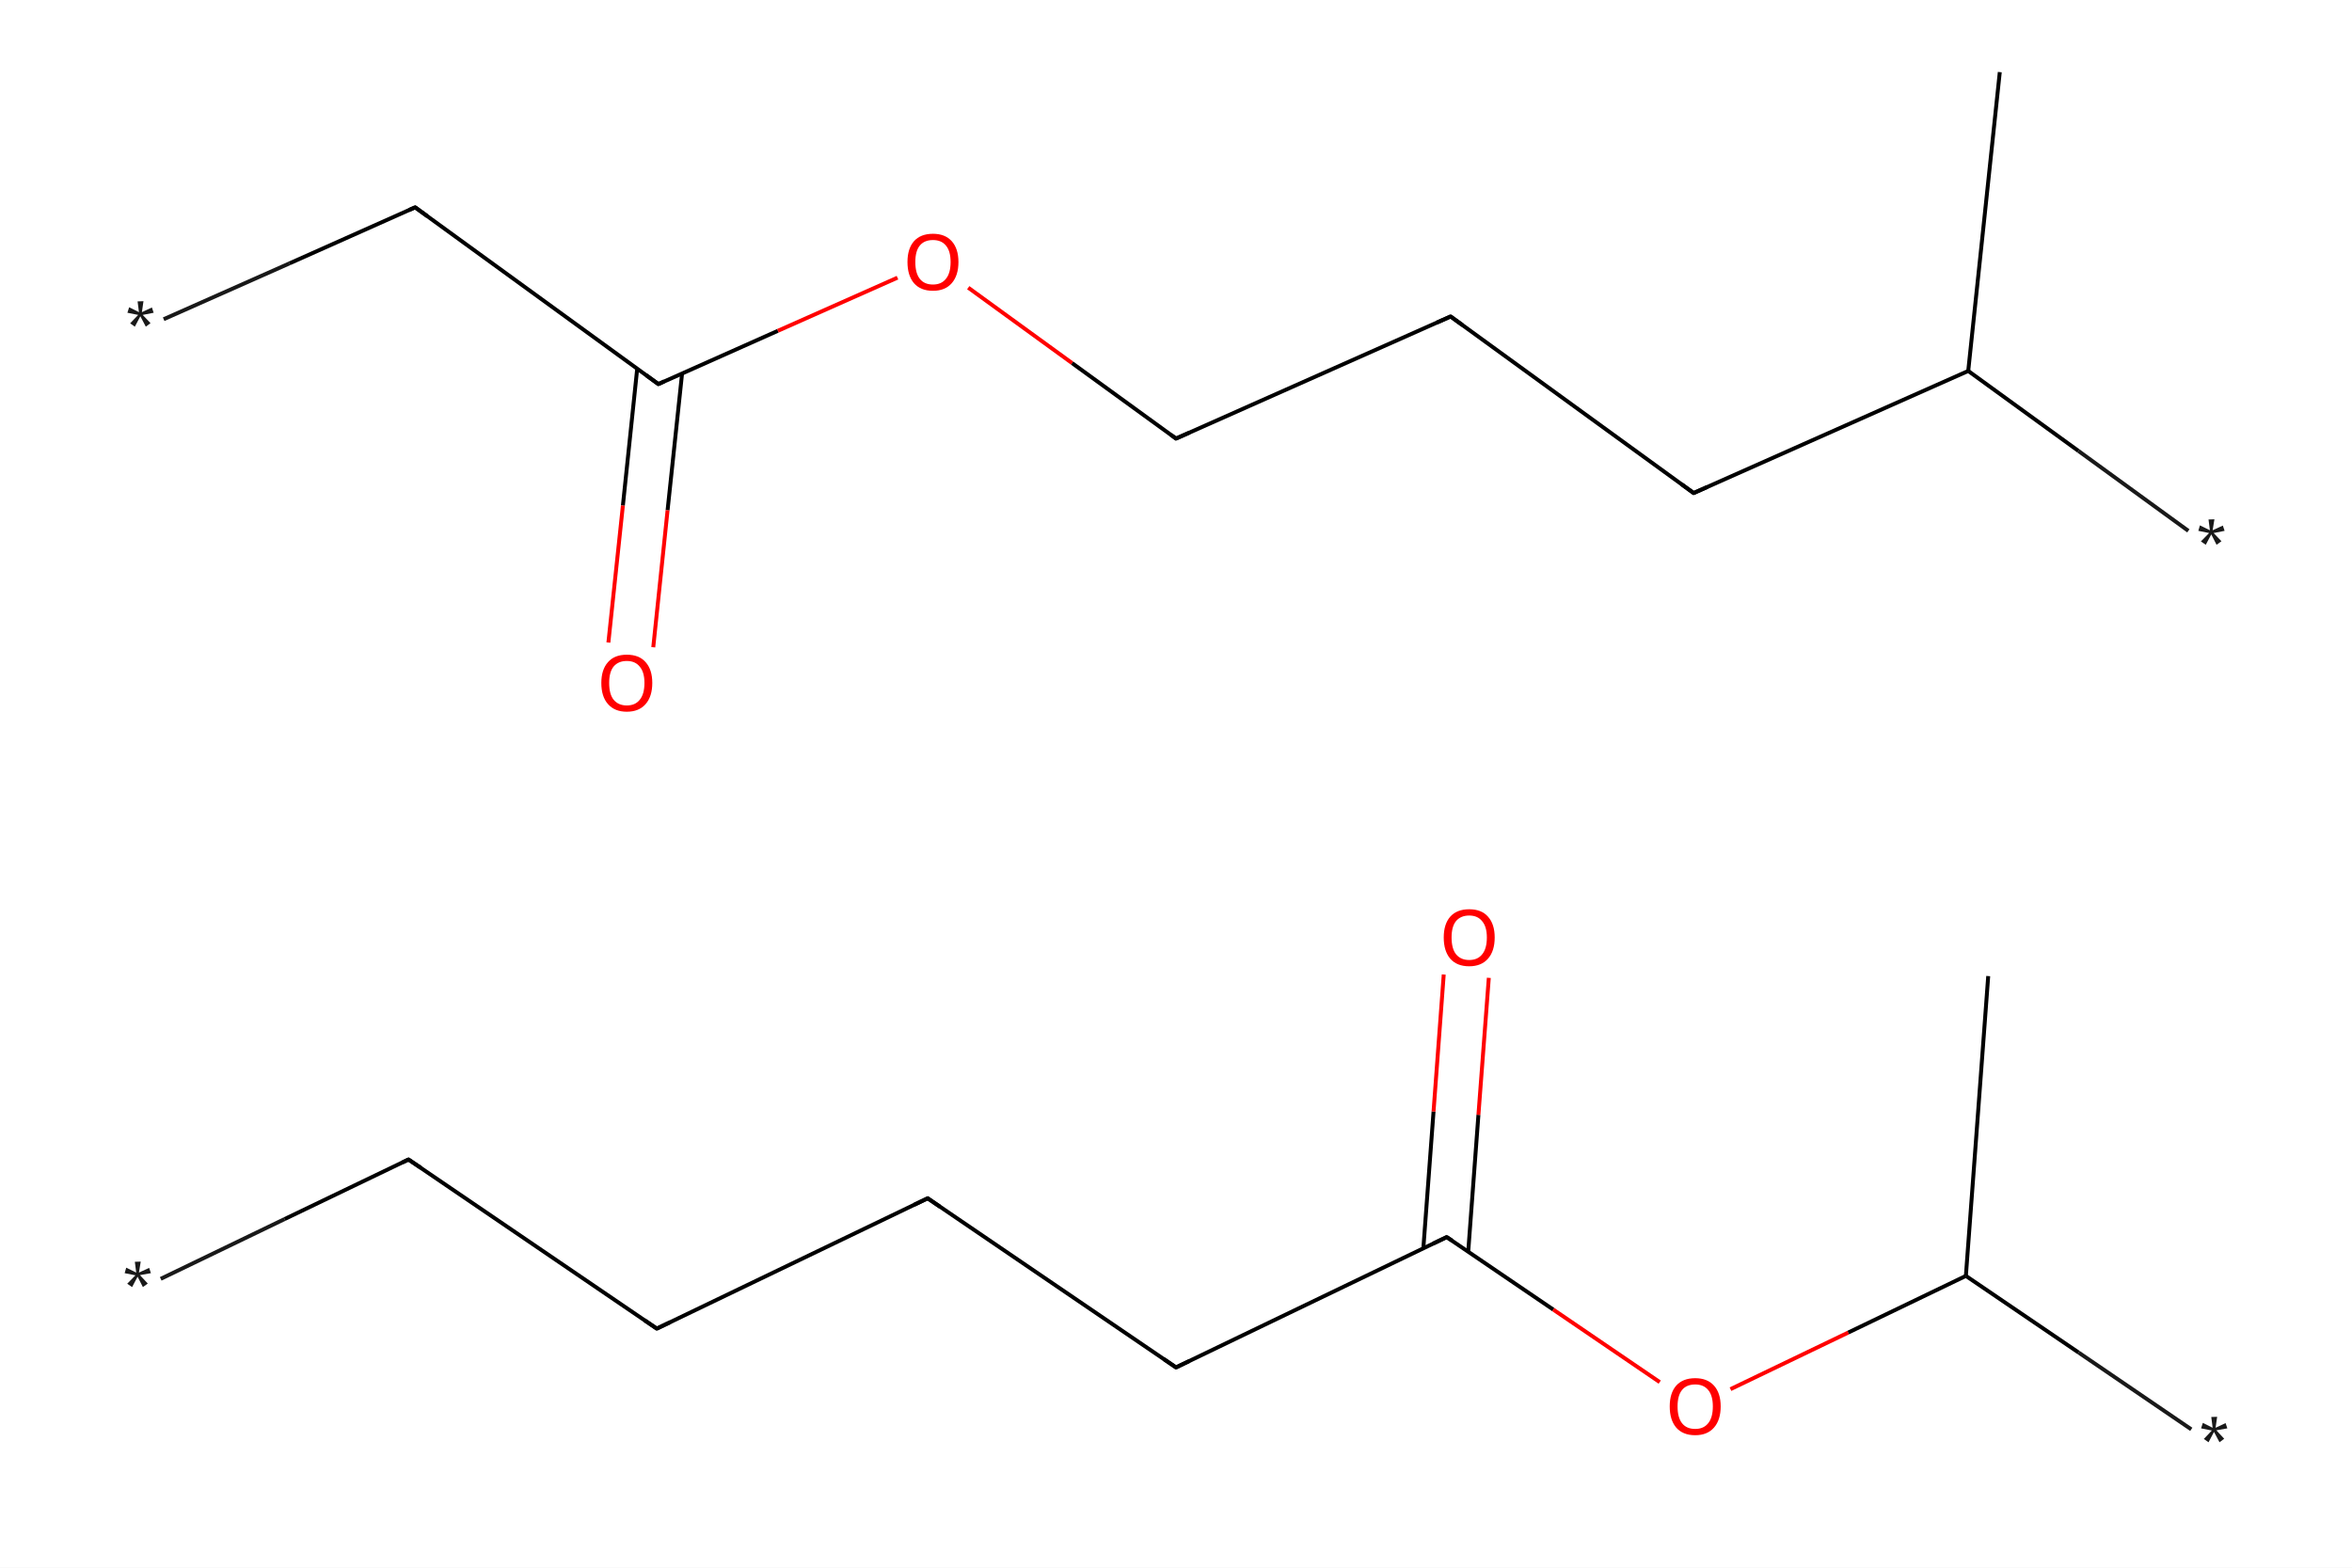
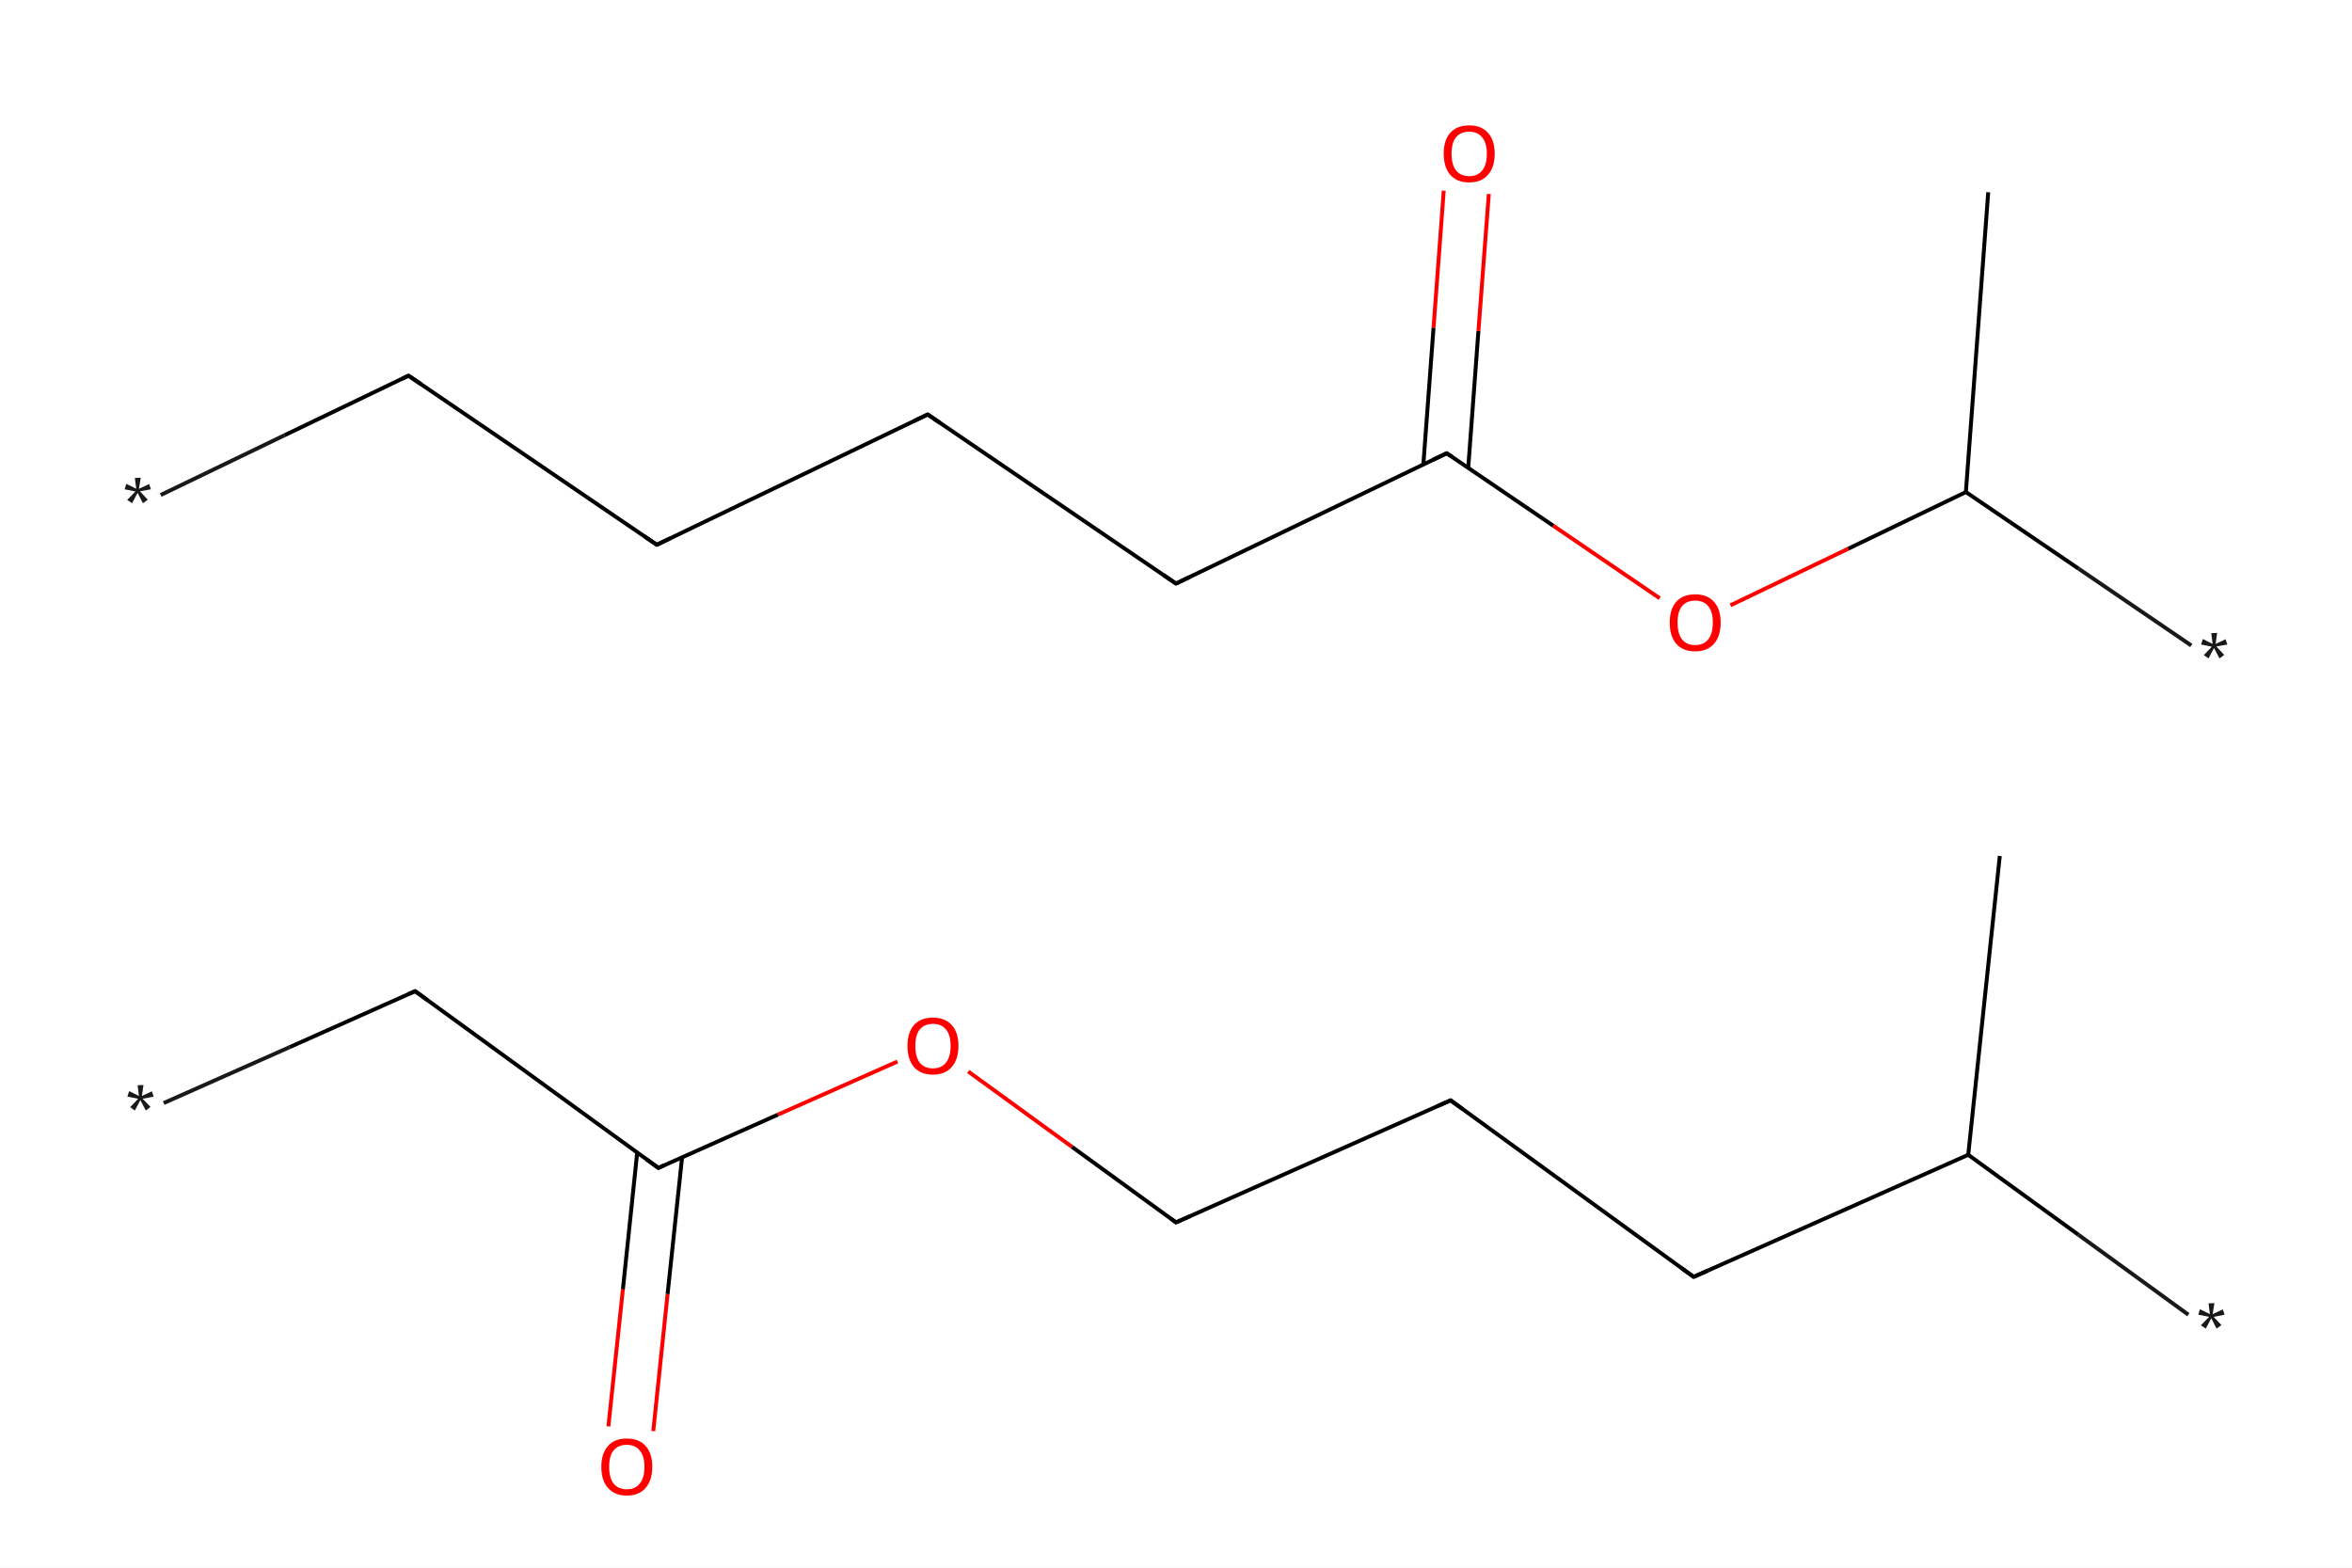
<svg xmlns="http://www.w3.org/2000/svg" version="1.1" baseProfile="full" xml:space="preserve" width="1200px" height="800px" viewBox="0 0 1200 800">
  <rect style="opacity:1.0;fill:#FFFFFF;stroke:none" width="1200.0" height="800.0" x="0.0" y="0.0"> </rect>
-   <path class="bond-0 atom-0 atom-1" d="M 83.5,162.9 L 147.7,134.4" style="fill:none;fill-rule:evenodd;stroke:#191919;stroke-width:2.0px;stroke-linecap:butt;stroke-linejoin:miter;stroke-opacity:1" />
-   <path class="bond-0 atom-0 atom-1" d="M 147.7,134.4 L 211.8,105.8" style="fill:none;fill-rule:evenodd;stroke:#000000;stroke-width:2.0px;stroke-linecap:butt;stroke-linejoin:miter;stroke-opacity:1" />
-   <path class="bond-1 atom-1 atom-2" d="M 211.8,105.8 L 335.9,196.0" style="fill:none;fill-rule:evenodd;stroke:#000000;stroke-width:2.0px;stroke-linecap:butt;stroke-linejoin:miter;stroke-opacity:1" />
-   <path class="bond-2 atom-2 atom-3" d="M 325.1,188.2 L 317.8,258.0" style="fill:none;fill-rule:evenodd;stroke:#000000;stroke-width:2.0px;stroke-linecap:butt;stroke-linejoin:miter;stroke-opacity:1" />
-   <path class="bond-2 atom-2 atom-3" d="M 317.8,258.0 L 310.4,327.9" style="fill:none;fill-rule:evenodd;stroke:#FF0000;stroke-width:2.0px;stroke-linecap:butt;stroke-linejoin:miter;stroke-opacity:1" />
-   <path class="bond-2 atom-2 atom-3" d="M 348.0,190.6 L 340.6,260.4" style="fill:none;fill-rule:evenodd;stroke:#000000;stroke-width:2.0px;stroke-linecap:butt;stroke-linejoin:miter;stroke-opacity:1" />
-   <path class="bond-2 atom-2 atom-3" d="M 340.6,260.4 L 333.3,330.3" style="fill:none;fill-rule:evenodd;stroke:#FF0000;stroke-width:2.0px;stroke-linecap:butt;stroke-linejoin:miter;stroke-opacity:1" />
-   <path class="bond-3 atom-2 atom-4" d="M 335.9,196.0 L 396.9,168.8" style="fill:none;fill-rule:evenodd;stroke:#000000;stroke-width:2.0px;stroke-linecap:butt;stroke-linejoin:miter;stroke-opacity:1" />
-   <path class="bond-3 atom-2 atom-4" d="M 396.9,168.8 L 457.9,141.7" style="fill:none;fill-rule:evenodd;stroke:#FF0000;stroke-width:2.0px;stroke-linecap:butt;stroke-linejoin:miter;stroke-opacity:1" />
-   <path class="bond-4 atom-4 atom-5" d="M 494.0,146.8 L 547.0,185.3" style="fill:none;fill-rule:evenodd;stroke:#FF0000;stroke-width:2.0px;stroke-linecap:butt;stroke-linejoin:miter;stroke-opacity:1" />
-   <path class="bond-4 atom-4 atom-5" d="M 547.0,185.3 L 600.0,223.8" style="fill:none;fill-rule:evenodd;stroke:#000000;stroke-width:2.0px;stroke-linecap:butt;stroke-linejoin:miter;stroke-opacity:1" />
-   <path class="bond-5 atom-5 atom-6" d="M 600.0,223.8 L 740.1,161.5" style="fill:none;fill-rule:evenodd;stroke:#000000;stroke-width:2.0px;stroke-linecap:butt;stroke-linejoin:miter;stroke-opacity:1" />
-   <path class="bond-6 atom-6 atom-7" d="M 740.1,161.5 L 864.1,251.6" style="fill:none;fill-rule:evenodd;stroke:#000000;stroke-width:2.0px;stroke-linecap:butt;stroke-linejoin:miter;stroke-opacity:1" />
-   <path class="bond-7 atom-7 atom-8" d="M 864.1,251.6 L 1004.2,189.3" style="fill:none;fill-rule:evenodd;stroke:#000000;stroke-width:2.0px;stroke-linecap:butt;stroke-linejoin:miter;stroke-opacity:1" />
-   <path class="bond-8 atom-8 atom-9" d="M 1004.2,189.3 L 1060.4,230.1" style="fill:none;fill-rule:evenodd;stroke:#000000;stroke-width:2.0px;stroke-linecap:butt;stroke-linejoin:miter;stroke-opacity:1" />
-   <path class="bond-8 atom-8 atom-9" d="M 1060.4,230.1 L 1116.5,270.9" style="fill:none;fill-rule:evenodd;stroke:#191919;stroke-width:2.0px;stroke-linecap:butt;stroke-linejoin:miter;stroke-opacity:1" />
-   <path class="bond-9 atom-8 atom-10" d="M 1004.2,189.3 L 1020.3,36.8" style="fill:none;fill-rule:evenodd;stroke:#000000;stroke-width:2.0px;stroke-linecap:butt;stroke-linejoin:miter;stroke-opacity:1" />
-   <path d="M 208.6,107.2 L 211.8,105.8 L 218.0,110.3" style="fill:none;stroke:#000000;stroke-width:2.0px;stroke-linecap:butt;stroke-linejoin:miter;stroke-opacity:1;" />
-   <path d="M 329.7,191.5 L 335.9,196.0 L 338.9,194.6" style="fill:none;stroke:#000000;stroke-width:2.0px;stroke-linecap:butt;stroke-linejoin:miter;stroke-opacity:1;" />
-   <path d="M 597.4,221.9 L 600.0,223.8 L 607.0,220.7" style="fill:none;stroke:#000000;stroke-width:2.0px;stroke-linecap:butt;stroke-linejoin:miter;stroke-opacity:1;" />
-   <path d="M 733.1,164.6 L 740.1,161.5 L 746.3,166.0" style="fill:none;stroke:#000000;stroke-width:2.0px;stroke-linecap:butt;stroke-linejoin:miter;stroke-opacity:1;" />
-   <path d="M 857.9,247.1 L 864.1,251.6 L 871.1,248.5" style="fill:none;stroke:#000000;stroke-width:2.0px;stroke-linecap:butt;stroke-linejoin:miter;stroke-opacity:1;" />
-   <path class="atom-0" d="M 66.4 165.0 L 70.5 160.7 L 65.0 159.6 L 65.9 156.8 L 70.9 159.3 L 70.2 153.8 L 73.2 153.7 L 72.4 159.3 L 77.5 156.9 L 78.4 159.6 L 72.8 160.7 L 76.8 164.9 L 74.4 166.7 L 71.6 161.4 L 68.8 166.7 L 66.4 165.0 " fill="#191919" />
-   <path class="atom-3" d="M 306.8 348.5 Q 306.8 341.7, 310.2 337.9 Q 313.5 334.1, 319.8 334.1 Q 326.1 334.1, 329.4 337.9 Q 332.8 341.7, 332.8 348.5 Q 332.8 355.4, 329.4 359.3 Q 326.0 363.2, 319.8 363.2 Q 313.6 363.2, 310.2 359.3 Q 306.8 355.5, 306.8 348.5 M 319.8 360.0 Q 324.1 360.0, 326.4 357.1 Q 328.8 354.2, 328.8 348.5 Q 328.8 343.0, 326.4 340.2 Q 324.1 337.3, 319.8 337.3 Q 315.5 337.3, 313.1 340.1 Q 310.8 342.9, 310.8 348.5 Q 310.8 354.3, 313.1 357.1 Q 315.5 360.0, 319.8 360.0 " fill="#FF0000" />
-   <path class="atom-4" d="M 463.0 133.7 Q 463.0 126.9, 466.3 123.1 Q 469.7 119.3, 476.0 119.3 Q 482.2 119.3, 485.6 123.1 Q 489.0 126.9, 489.0 133.7 Q 489.0 140.6, 485.6 144.5 Q 482.2 148.4, 476.0 148.4 Q 469.7 148.4, 466.3 144.5 Q 463.0 140.6, 463.0 133.7 M 476.0 145.2 Q 480.3 145.2, 482.6 142.3 Q 485.0 139.4, 485.0 133.7 Q 485.0 128.1, 482.6 125.3 Q 480.3 122.5, 476.0 122.5 Q 471.6 122.5, 469.3 125.3 Q 467.0 128.1, 467.0 133.7 Q 467.0 139.4, 469.3 142.3 Q 471.6 145.2, 476.0 145.2 " fill="#FF0000" />
-   <path class="atom-9" d="M 1122.9 276.3 L 1127.1 272.0 L 1121.6 270.9 L 1122.4 268.1 L 1127.5 270.6 L 1126.8 265.1 L 1129.8 265.0 L 1128.9 270.6 L 1134.1 268.2 L 1135.0 270.9 L 1129.4 272.0 L 1133.4 276.2 L 1130.9 278.0 L 1128.2 272.7 L 1125.4 278.0 L 1122.9 276.3 " fill="#191919" />
-   <path class="bond-0 atom-0 atom-1" d="M 82.0,652.6 L 145.2,622.1" style="fill:none;fill-rule:evenodd;stroke:#191919;stroke-width:2.0px;stroke-linecap:butt;stroke-linejoin:miter;stroke-opacity:1" />
-   <path class="bond-0 atom-0 atom-1" d="M 145.2,622.1 L 208.4,591.7" style="fill:none;fill-rule:evenodd;stroke:#000000;stroke-width:2.0px;stroke-linecap:butt;stroke-linejoin:miter;stroke-opacity:1" />
-   <path class="bond-1 atom-1 atom-2" d="M 208.4,591.7 L 335.1,678.0" style="fill:none;fill-rule:evenodd;stroke:#000000;stroke-width:2.0px;stroke-linecap:butt;stroke-linejoin:miter;stroke-opacity:1" />
-   <path class="bond-2 atom-2 atom-3" d="M 335.1,678.0 L 473.3,611.5" style="fill:none;fill-rule:evenodd;stroke:#000000;stroke-width:2.0px;stroke-linecap:butt;stroke-linejoin:miter;stroke-opacity:1" />
-   <path class="bond-3 atom-3 atom-4" d="M 473.3,611.5 L 600.0,697.8" style="fill:none;fill-rule:evenodd;stroke:#000000;stroke-width:2.0px;stroke-linecap:butt;stroke-linejoin:miter;stroke-opacity:1" />
-   <path class="bond-4 atom-4 atom-5" d="M 600.0,697.8 L 738.1,631.3" style="fill:none;fill-rule:evenodd;stroke:#000000;stroke-width:2.0px;stroke-linecap:butt;stroke-linejoin:miter;stroke-opacity:1" />
-   <path class="bond-5 atom-5 atom-6" d="M 749.1,638.7 L 754.3,568.9" style="fill:none;fill-rule:evenodd;stroke:#000000;stroke-width:2.0px;stroke-linecap:butt;stroke-linejoin:miter;stroke-opacity:1" />
-   <path class="bond-5 atom-5 atom-6" d="M 754.3,568.9 L 759.6,499.0" style="fill:none;fill-rule:evenodd;stroke:#FF0000;stroke-width:2.0px;stroke-linecap:butt;stroke-linejoin:miter;stroke-opacity:1" />
-   <path class="bond-5 atom-5 atom-6" d="M 726.2,637.0 L 731.4,567.2" style="fill:none;fill-rule:evenodd;stroke:#000000;stroke-width:2.0px;stroke-linecap:butt;stroke-linejoin:miter;stroke-opacity:1" />
-   <path class="bond-5 atom-5 atom-6" d="M 731.4,567.2 L 736.6,497.3" style="fill:none;fill-rule:evenodd;stroke:#FF0000;stroke-width:2.0px;stroke-linecap:butt;stroke-linejoin:miter;stroke-opacity:1" />
-   <path class="bond-6 atom-5 atom-7" d="M 738.1,631.3 L 792.5,668.3" style="fill:none;fill-rule:evenodd;stroke:#000000;stroke-width:2.0px;stroke-linecap:butt;stroke-linejoin:miter;stroke-opacity:1" />
-   <path class="bond-6 atom-5 atom-7" d="M 792.5,668.3 L 846.8,705.3" style="fill:none;fill-rule:evenodd;stroke:#FF0000;stroke-width:2.0px;stroke-linecap:butt;stroke-linejoin:miter;stroke-opacity:1" />
-   <path class="bond-7 atom-7 atom-8" d="M 882.9,708.9 L 943.0,680.0" style="fill:none;fill-rule:evenodd;stroke:#FF0000;stroke-width:2.0px;stroke-linecap:butt;stroke-linejoin:miter;stroke-opacity:1" />
-   <path class="bond-7 atom-7 atom-8" d="M 943.0,680.0 L 1003.0,651.1" style="fill:none;fill-rule:evenodd;stroke:#000000;stroke-width:2.0px;stroke-linecap:butt;stroke-linejoin:miter;stroke-opacity:1" />
-   <path class="bond-8 atom-8 atom-9" d="M 1003.0,651.1 L 1060.5,690.2" style="fill:none;fill-rule:evenodd;stroke:#000000;stroke-width:2.0px;stroke-linecap:butt;stroke-linejoin:miter;stroke-opacity:1" />
-   <path class="bond-8 atom-8 atom-9" d="M 1060.5,690.2 L 1118.0,729.4" style="fill:none;fill-rule:evenodd;stroke:#191919;stroke-width:2.0px;stroke-linecap:butt;stroke-linejoin:miter;stroke-opacity:1" />
-   <path class="bond-9 atom-8 atom-10" d="M 1003.0,651.1 L 1014.4,498.1" style="fill:none;fill-rule:evenodd;stroke:#000000;stroke-width:2.0px;stroke-linecap:butt;stroke-linejoin:miter;stroke-opacity:1" />
-   <path d="M 205.3,593.2 L 208.4,591.7 L 214.8,596.0" style="fill:none;stroke:#000000;stroke-width:2.0px;stroke-linecap:butt;stroke-linejoin:miter;stroke-opacity:1;" />
-   <path d="M 328.8,673.7 L 335.1,678.0 L 342.0,674.7" style="fill:none;stroke:#000000;stroke-width:2.0px;stroke-linecap:butt;stroke-linejoin:miter;stroke-opacity:1;" />
-   <path d="M 466.4,614.8 L 473.3,611.5 L 479.6,615.8" style="fill:none;stroke:#000000;stroke-width:2.0px;stroke-linecap:butt;stroke-linejoin:miter;stroke-opacity:1;" />
-   <path d="M 593.7,693.5 L 600.0,697.8 L 606.9,694.5" style="fill:none;stroke:#000000;stroke-width:2.0px;stroke-linecap:butt;stroke-linejoin:miter;stroke-opacity:1;" />
-   <path d="M 731.2,634.6 L 738.1,631.3 L 740.9,633.1" style="fill:none;stroke:#000000;stroke-width:2.0px;stroke-linecap:butt;stroke-linejoin:miter;stroke-opacity:1;" />
-   <path class="atom-0" d="M 64.9 655.1 L 69.1 650.8 L 63.6 649.7 L 64.4 646.9 L 69.5 649.4 L 68.8 643.9 L 71.8 643.8 L 70.9 649.4 L 76.1 647.0 L 77.0 649.7 L 71.4 650.7 L 75.4 655.0 L 72.9 656.8 L 70.2 651.5 L 67.4 656.8 L 64.9 655.1 " fill="#191919" />
-   <path class="atom-6" d="M 736.6 478.4 Q 736.6 471.6, 739.9 467.8 Q 743.3 464.0, 749.6 464.0 Q 755.9 464.0, 759.2 467.8 Q 762.6 471.6, 762.6 478.4 Q 762.6 485.3, 759.2 489.2 Q 755.8 493.1, 749.6 493.1 Q 743.3 493.1, 739.9 489.2 Q 736.6 485.3, 736.6 478.4 M 749.6 489.9 Q 753.9 489.9, 756.2 487.0 Q 758.6 484.1, 758.6 478.4 Q 758.6 472.9, 756.2 470.1 Q 753.9 467.2, 749.6 467.2 Q 745.3 467.2, 742.9 470.0 Q 740.6 472.8, 740.6 478.4 Q 740.6 484.1, 742.9 487.0 Q 745.3 489.9, 749.6 489.9 " fill="#FF0000" />
-   <path class="atom-7" d="M 851.9 717.7 Q 851.9 710.9, 855.2 707.1 Q 858.6 703.3, 864.9 703.3 Q 871.1 703.3, 874.5 707.1 Q 877.9 710.9, 877.9 717.7 Q 877.9 724.6, 874.5 728.5 Q 871.1 732.4, 864.9 732.4 Q 858.6 732.4, 855.2 728.5 Q 851.9 724.6, 851.9 717.7 M 864.9 729.2 Q 869.2 729.2, 871.5 726.3 Q 873.9 723.4, 873.9 717.7 Q 873.9 712.1, 871.5 709.3 Q 869.2 706.5, 864.9 706.5 Q 860.5 706.5, 858.2 709.3 Q 855.9 712.1, 855.9 717.7 Q 855.9 723.4, 858.2 726.3 Q 860.5 729.2, 864.9 729.2 " fill="#FF0000" />
-   <path class="atom-9" d="M 1124.4 734.3 L 1128.5 730.0 L 1123.0 728.9 L 1123.9 726.1 L 1128.9 728.6 L 1128.2 723.1 L 1131.2 723.0 L 1130.4 728.6 L 1135.5 726.2 L 1136.4 728.9 L 1130.8 729.9 L 1134.8 734.2 L 1132.4 736.0 L 1129.6 730.7 L 1126.8 736.0 L 1124.4 734.3 " fill="#191919" />
+   <path class="bond-0 atom-0 atom-1" d="M 82.0,252.6 L 145.2,222.1" style="fill:none;fill-rule:evenodd;stroke:#191919;stroke-width:2.0px;stroke-linecap:butt;stroke-linejoin:miter;stroke-opacity:1" />
+   <path class="bond-0 atom-0 atom-1" d="M 145.2,222.1 L 208.4,191.7" style="fill:none;fill-rule:evenodd;stroke:#000000;stroke-width:2.0px;stroke-linecap:butt;stroke-linejoin:miter;stroke-opacity:1" />
+   <path class="bond-1 atom-1 atom-2" d="M 208.4,191.7 L 335.1,278.0" style="fill:none;fill-rule:evenodd;stroke:#000000;stroke-width:2.0px;stroke-linecap:butt;stroke-linejoin:miter;stroke-opacity:1" />
+   <path class="bond-2 atom-2 atom-3" d="M 335.1,278.0 L 473.3,211.5" style="fill:none;fill-rule:evenodd;stroke:#000000;stroke-width:2.0px;stroke-linecap:butt;stroke-linejoin:miter;stroke-opacity:1" />
+   <path class="bond-3 atom-3 atom-4" d="M 473.3,211.5 L 600.0,297.8" style="fill:none;fill-rule:evenodd;stroke:#000000;stroke-width:2.0px;stroke-linecap:butt;stroke-linejoin:miter;stroke-opacity:1" />
+   <path class="bond-4 atom-4 atom-5" d="M 600.0,297.8 L 738.1,231.3" style="fill:none;fill-rule:evenodd;stroke:#000000;stroke-width:2.0px;stroke-linecap:butt;stroke-linejoin:miter;stroke-opacity:1" />
+   <path class="bond-5 atom-5 atom-6" d="M 749.1,238.7 L 754.3,168.9" style="fill:none;fill-rule:evenodd;stroke:#000000;stroke-width:2.0px;stroke-linecap:butt;stroke-linejoin:miter;stroke-opacity:1" />
+   <path class="bond-5 atom-5 atom-6" d="M 754.3,168.9 L 759.6,99.0" style="fill:none;fill-rule:evenodd;stroke:#FF0000;stroke-width:2.0px;stroke-linecap:butt;stroke-linejoin:miter;stroke-opacity:1" />
+   <path class="bond-5 atom-5 atom-6" d="M 726.2,237.0 L 731.4,167.2" style="fill:none;fill-rule:evenodd;stroke:#000000;stroke-width:2.0px;stroke-linecap:butt;stroke-linejoin:miter;stroke-opacity:1" />
+   <path class="bond-5 atom-5 atom-6" d="M 731.4,167.2 L 736.6,97.3" style="fill:none;fill-rule:evenodd;stroke:#FF0000;stroke-width:2.0px;stroke-linecap:butt;stroke-linejoin:miter;stroke-opacity:1" />
+   <path class="bond-6 atom-5 atom-7" d="M 738.1,231.3 L 792.5,268.3" style="fill:none;fill-rule:evenodd;stroke:#000000;stroke-width:2.0px;stroke-linecap:butt;stroke-linejoin:miter;stroke-opacity:1" />
+   <path class="bond-6 atom-5 atom-7" d="M 792.5,268.3 L 846.8,305.3" style="fill:none;fill-rule:evenodd;stroke:#FF0000;stroke-width:2.0px;stroke-linecap:butt;stroke-linejoin:miter;stroke-opacity:1" />
+   <path class="bond-7 atom-7 atom-8" d="M 882.9,308.9 L 943.0,280.0" style="fill:none;fill-rule:evenodd;stroke:#FF0000;stroke-width:2.0px;stroke-linecap:butt;stroke-linejoin:miter;stroke-opacity:1" />
+   <path class="bond-7 atom-7 atom-8" d="M 943.0,280.0 L 1003.0,251.1" style="fill:none;fill-rule:evenodd;stroke:#000000;stroke-width:2.0px;stroke-linecap:butt;stroke-linejoin:miter;stroke-opacity:1" />
+   <path class="bond-8 atom-8 atom-9" d="M 1003.0,251.1 L 1060.5,290.2" style="fill:none;fill-rule:evenodd;stroke:#000000;stroke-width:2.0px;stroke-linecap:butt;stroke-linejoin:miter;stroke-opacity:1" />
+   <path class="bond-8 atom-8 atom-9" d="M 1060.5,290.2 L 1118.0,329.4" style="fill:none;fill-rule:evenodd;stroke:#191919;stroke-width:2.0px;stroke-linecap:butt;stroke-linejoin:miter;stroke-opacity:1" />
+   <path class="bond-9 atom-8 atom-10" d="M 1003.0,251.1 L 1014.4,98.1" style="fill:none;fill-rule:evenodd;stroke:#000000;stroke-width:2.0px;stroke-linecap:butt;stroke-linejoin:miter;stroke-opacity:1" />
+   <path d="M 205.3,193.2 L 208.4,191.7 L 214.8,196.0" style="fill:none;stroke:#000000;stroke-width:2.0px;stroke-linecap:butt;stroke-linejoin:miter;stroke-opacity:1;" />
+   <path d="M 328.8,273.7 L 335.1,278.0 L 342.0,274.7" style="fill:none;stroke:#000000;stroke-width:2.0px;stroke-linecap:butt;stroke-linejoin:miter;stroke-opacity:1;" />
+   <path d="M 466.4,214.8 L 473.3,211.5 L 479.6,215.8" style="fill:none;stroke:#000000;stroke-width:2.0px;stroke-linecap:butt;stroke-linejoin:miter;stroke-opacity:1;" />
+   <path d="M 593.7,293.5 L 600.0,297.8 L 606.9,294.5" style="fill:none;stroke:#000000;stroke-width:2.0px;stroke-linecap:butt;stroke-linejoin:miter;stroke-opacity:1;" />
+   <path d="M 731.2,234.6 L 738.1,231.3 L 740.9,233.1" style="fill:none;stroke:#000000;stroke-width:2.0px;stroke-linecap:butt;stroke-linejoin:miter;stroke-opacity:1;" />
+   <path class="atom-0" d="M 64.9 255.1 L 69.1 250.8 L 63.6 249.7 L 64.4 246.9 L 69.5 249.4 L 68.8 243.9 L 71.8 243.8 L 70.9 249.4 L 76.1 247.0 L 77.0 249.7 L 71.4 250.7 L 75.4 255.0 L 72.9 256.8 L 70.2 251.5 L 67.4 256.8 L 64.9 255.1 " fill="#191919" />
+   <path class="atom-6" d="M 736.6 78.4 Q 736.6 71.6, 739.9 67.8 Q 743.3 64.0, 749.6 64.0 Q 755.9 64.0, 759.2 67.8 Q 762.6 71.6, 762.6 78.4 Q 762.6 85.3, 759.2 89.2 Q 755.8 93.1, 749.6 93.1 Q 743.3 93.1, 739.9 89.2 Q 736.6 85.3, 736.6 78.4 M 749.6 89.9 Q 753.9 89.9, 756.2 87.0 Q 758.6 84.1, 758.6 78.4 Q 758.6 72.9, 756.2 70.1 Q 753.9 67.2, 749.6 67.2 Q 745.3 67.2, 742.9 70.0 Q 740.6 72.8, 740.6 78.4 Q 740.6 84.1, 742.9 87.0 Q 745.3 89.9, 749.6 89.9 " fill="#FF0000" />
+   <path class="atom-7" d="M 851.9 317.7 Q 851.9 310.9, 855.2 307.1 Q 858.6 303.3, 864.9 303.3 Q 871.1 303.3, 874.5 307.1 Q 877.9 310.9, 877.9 317.7 Q 877.9 324.6, 874.5 328.5 Q 871.1 332.4, 864.9 332.4 Q 858.6 332.4, 855.2 328.5 Q 851.9 324.6, 851.9 317.7 M 864.9 329.2 Q 869.2 329.2, 871.5 326.3 Q 873.9 323.4, 873.9 317.7 Q 873.9 312.1, 871.5 309.3 Q 869.2 306.5, 864.9 306.5 Q 860.5 306.5, 858.2 309.3 Q 855.9 312.1, 855.9 317.7 Q 855.9 323.4, 858.2 326.3 Q 860.5 329.2, 864.9 329.2 " fill="#FF0000" />
+   <path class="atom-9" d="M 1124.4 334.3 L 1128.5 330.0 L 1123.0 328.9 L 1123.9 326.1 L 1128.9 328.6 L 1128.2 323.1 L 1131.2 323.0 L 1130.4 328.6 L 1135.5 326.2 L 1136.4 328.9 L 1130.8 329.9 L 1134.8 334.2 L 1132.4 336.0 L 1129.6 330.7 L 1126.8 336.0 L 1124.4 334.3 " fill="#191919" />
+   <path class="bond-0 atom-0 atom-1" d="M 83.5,562.9 L 147.7,534.4" style="fill:none;fill-rule:evenodd;stroke:#191919;stroke-width:2.0px;stroke-linecap:butt;stroke-linejoin:miter;stroke-opacity:1" />
+   <path class="bond-0 atom-0 atom-1" d="M 147.7,534.4 L 211.8,505.8" style="fill:none;fill-rule:evenodd;stroke:#000000;stroke-width:2.0px;stroke-linecap:butt;stroke-linejoin:miter;stroke-opacity:1" />
+   <path class="bond-1 atom-1 atom-2" d="M 211.8,505.8 L 335.9,596.0" style="fill:none;fill-rule:evenodd;stroke:#000000;stroke-width:2.0px;stroke-linecap:butt;stroke-linejoin:miter;stroke-opacity:1" />
+   <path class="bond-2 atom-2 atom-3" d="M 325.1,588.2 L 317.8,658.0" style="fill:none;fill-rule:evenodd;stroke:#000000;stroke-width:2.0px;stroke-linecap:butt;stroke-linejoin:miter;stroke-opacity:1" />
+   <path class="bond-2 atom-2 atom-3" d="M 317.8,658.0 L 310.4,727.9" style="fill:none;fill-rule:evenodd;stroke:#FF0000;stroke-width:2.0px;stroke-linecap:butt;stroke-linejoin:miter;stroke-opacity:1" />
+   <path class="bond-2 atom-2 atom-3" d="M 348.0,590.6 L 340.6,660.4" style="fill:none;fill-rule:evenodd;stroke:#000000;stroke-width:2.0px;stroke-linecap:butt;stroke-linejoin:miter;stroke-opacity:1" />
+   <path class="bond-2 atom-2 atom-3" d="M 340.6,660.4 L 333.3,730.3" style="fill:none;fill-rule:evenodd;stroke:#FF0000;stroke-width:2.0px;stroke-linecap:butt;stroke-linejoin:miter;stroke-opacity:1" />
+   <path class="bond-3 atom-2 atom-4" d="M 335.9,596.0 L 396.9,568.8" style="fill:none;fill-rule:evenodd;stroke:#000000;stroke-width:2.0px;stroke-linecap:butt;stroke-linejoin:miter;stroke-opacity:1" />
+   <path class="bond-3 atom-2 atom-4" d="M 396.9,568.8 L 457.9,541.7" style="fill:none;fill-rule:evenodd;stroke:#FF0000;stroke-width:2.0px;stroke-linecap:butt;stroke-linejoin:miter;stroke-opacity:1" />
+   <path class="bond-4 atom-4 atom-5" d="M 494.0,546.8 L 547.0,585.3" style="fill:none;fill-rule:evenodd;stroke:#FF0000;stroke-width:2.0px;stroke-linecap:butt;stroke-linejoin:miter;stroke-opacity:1" />
+   <path class="bond-4 atom-4 atom-5" d="M 547.0,585.3 L 600.0,623.8" style="fill:none;fill-rule:evenodd;stroke:#000000;stroke-width:2.0px;stroke-linecap:butt;stroke-linejoin:miter;stroke-opacity:1" />
+   <path class="bond-5 atom-5 atom-6" d="M 600.0,623.8 L 740.1,561.5" style="fill:none;fill-rule:evenodd;stroke:#000000;stroke-width:2.0px;stroke-linecap:butt;stroke-linejoin:miter;stroke-opacity:1" />
+   <path class="bond-6 atom-6 atom-7" d="M 740.1,561.5 L 864.1,651.6" style="fill:none;fill-rule:evenodd;stroke:#000000;stroke-width:2.0px;stroke-linecap:butt;stroke-linejoin:miter;stroke-opacity:1" />
+   <path class="bond-7 atom-7 atom-8" d="M 864.1,651.6 L 1004.2,589.3" style="fill:none;fill-rule:evenodd;stroke:#000000;stroke-width:2.0px;stroke-linecap:butt;stroke-linejoin:miter;stroke-opacity:1" />
+   <path class="bond-8 atom-8 atom-9" d="M 1004.2,589.3 L 1060.4,630.1" style="fill:none;fill-rule:evenodd;stroke:#000000;stroke-width:2.0px;stroke-linecap:butt;stroke-linejoin:miter;stroke-opacity:1" />
+   <path class="bond-8 atom-8 atom-9" d="M 1060.4,630.1 L 1116.5,670.9" style="fill:none;fill-rule:evenodd;stroke:#191919;stroke-width:2.0px;stroke-linecap:butt;stroke-linejoin:miter;stroke-opacity:1" />
+   <path class="bond-9 atom-8 atom-10" d="M 1004.2,589.3 L 1020.3,436.8" style="fill:none;fill-rule:evenodd;stroke:#000000;stroke-width:2.0px;stroke-linecap:butt;stroke-linejoin:miter;stroke-opacity:1" />
+   <path d="M 208.6,507.2 L 211.8,505.8 L 218.0,510.3" style="fill:none;stroke:#000000;stroke-width:2.0px;stroke-linecap:butt;stroke-linejoin:miter;stroke-opacity:1;" />
+   <path d="M 329.7,591.5 L 335.9,596.0 L 338.9,594.6" style="fill:none;stroke:#000000;stroke-width:2.0px;stroke-linecap:butt;stroke-linejoin:miter;stroke-opacity:1;" />
+   <path d="M 597.4,621.9 L 600.0,623.8 L 607.0,620.7" style="fill:none;stroke:#000000;stroke-width:2.0px;stroke-linecap:butt;stroke-linejoin:miter;stroke-opacity:1;" />
+   <path d="M 733.1,564.6 L 740.1,561.5 L 746.3,566.0" style="fill:none;stroke:#000000;stroke-width:2.0px;stroke-linecap:butt;stroke-linejoin:miter;stroke-opacity:1;" />
+   <path d="M 857.9,647.1 L 864.1,651.6 L 871.1,648.5" style="fill:none;stroke:#000000;stroke-width:2.0px;stroke-linecap:butt;stroke-linejoin:miter;stroke-opacity:1;" />
+   <path class="atom-0" d="M 66.4 565.0 L 70.5 560.7 L 65.0 559.6 L 65.9 556.8 L 70.9 559.3 L 70.2 553.8 L 73.2 553.7 L 72.4 559.3 L 77.5 556.9 L 78.4 559.6 L 72.8 560.7 L 76.8 564.9 L 74.4 566.7 L 71.6 561.4 L 68.8 566.7 L 66.4 565.0 " fill="#191919" />
+   <path class="atom-3" d="M 306.8 748.5 Q 306.8 741.7, 310.2 737.9 Q 313.5 734.1, 319.8 734.1 Q 326.1 734.1, 329.4 737.9 Q 332.8 741.7, 332.8 748.5 Q 332.8 755.4, 329.4 759.3 Q 326.0 763.2, 319.8 763.2 Q 313.6 763.2, 310.2 759.3 Q 306.8 755.5, 306.8 748.5 M 319.8 760.0 Q 324.1 760.0, 326.4 757.1 Q 328.8 754.2, 328.8 748.5 Q 328.8 743.0, 326.4 740.2 Q 324.1 737.3, 319.8 737.3 Q 315.5 737.3, 313.1 740.1 Q 310.8 742.9, 310.8 748.5 Q 310.8 754.3, 313.1 757.1 Q 315.5 760.0, 319.8 760.0 " fill="#FF0000" />
+   <path class="atom-4" d="M 463.0 533.7 Q 463.0 526.9, 466.3 523.1 Q 469.7 519.3, 476.0 519.3 Q 482.2 519.3, 485.6 523.1 Q 489.0 526.9, 489.0 533.7 Q 489.0 540.6, 485.6 544.5 Q 482.2 548.4, 476.0 548.4 Q 469.7 548.4, 466.3 544.5 Q 463.0 540.6, 463.0 533.7 M 476.0 545.2 Q 480.3 545.2, 482.6 542.3 Q 485.0 539.4, 485.0 533.7 Q 485.0 528.1, 482.6 525.3 Q 480.3 522.5, 476.0 522.5 Q 471.6 522.5, 469.3 525.3 Q 467.0 528.1, 467.0 533.7 Q 467.0 539.4, 469.3 542.3 Q 471.6 545.2, 476.0 545.2 " fill="#FF0000" />
+   <path class="atom-9" d="M 1122.9 676.3 L 1127.1 672.0 L 1121.6 670.9 L 1122.4 668.1 L 1127.5 670.6 L 1126.8 665.1 L 1129.8 665.0 L 1128.9 670.6 L 1134.1 668.2 L 1135.0 670.9 L 1129.4 672.0 L 1133.4 676.2 L 1130.9 678.0 L 1128.2 672.7 L 1125.4 678.0 L 1122.9 676.3 " fill="#191919" />
</svg>
